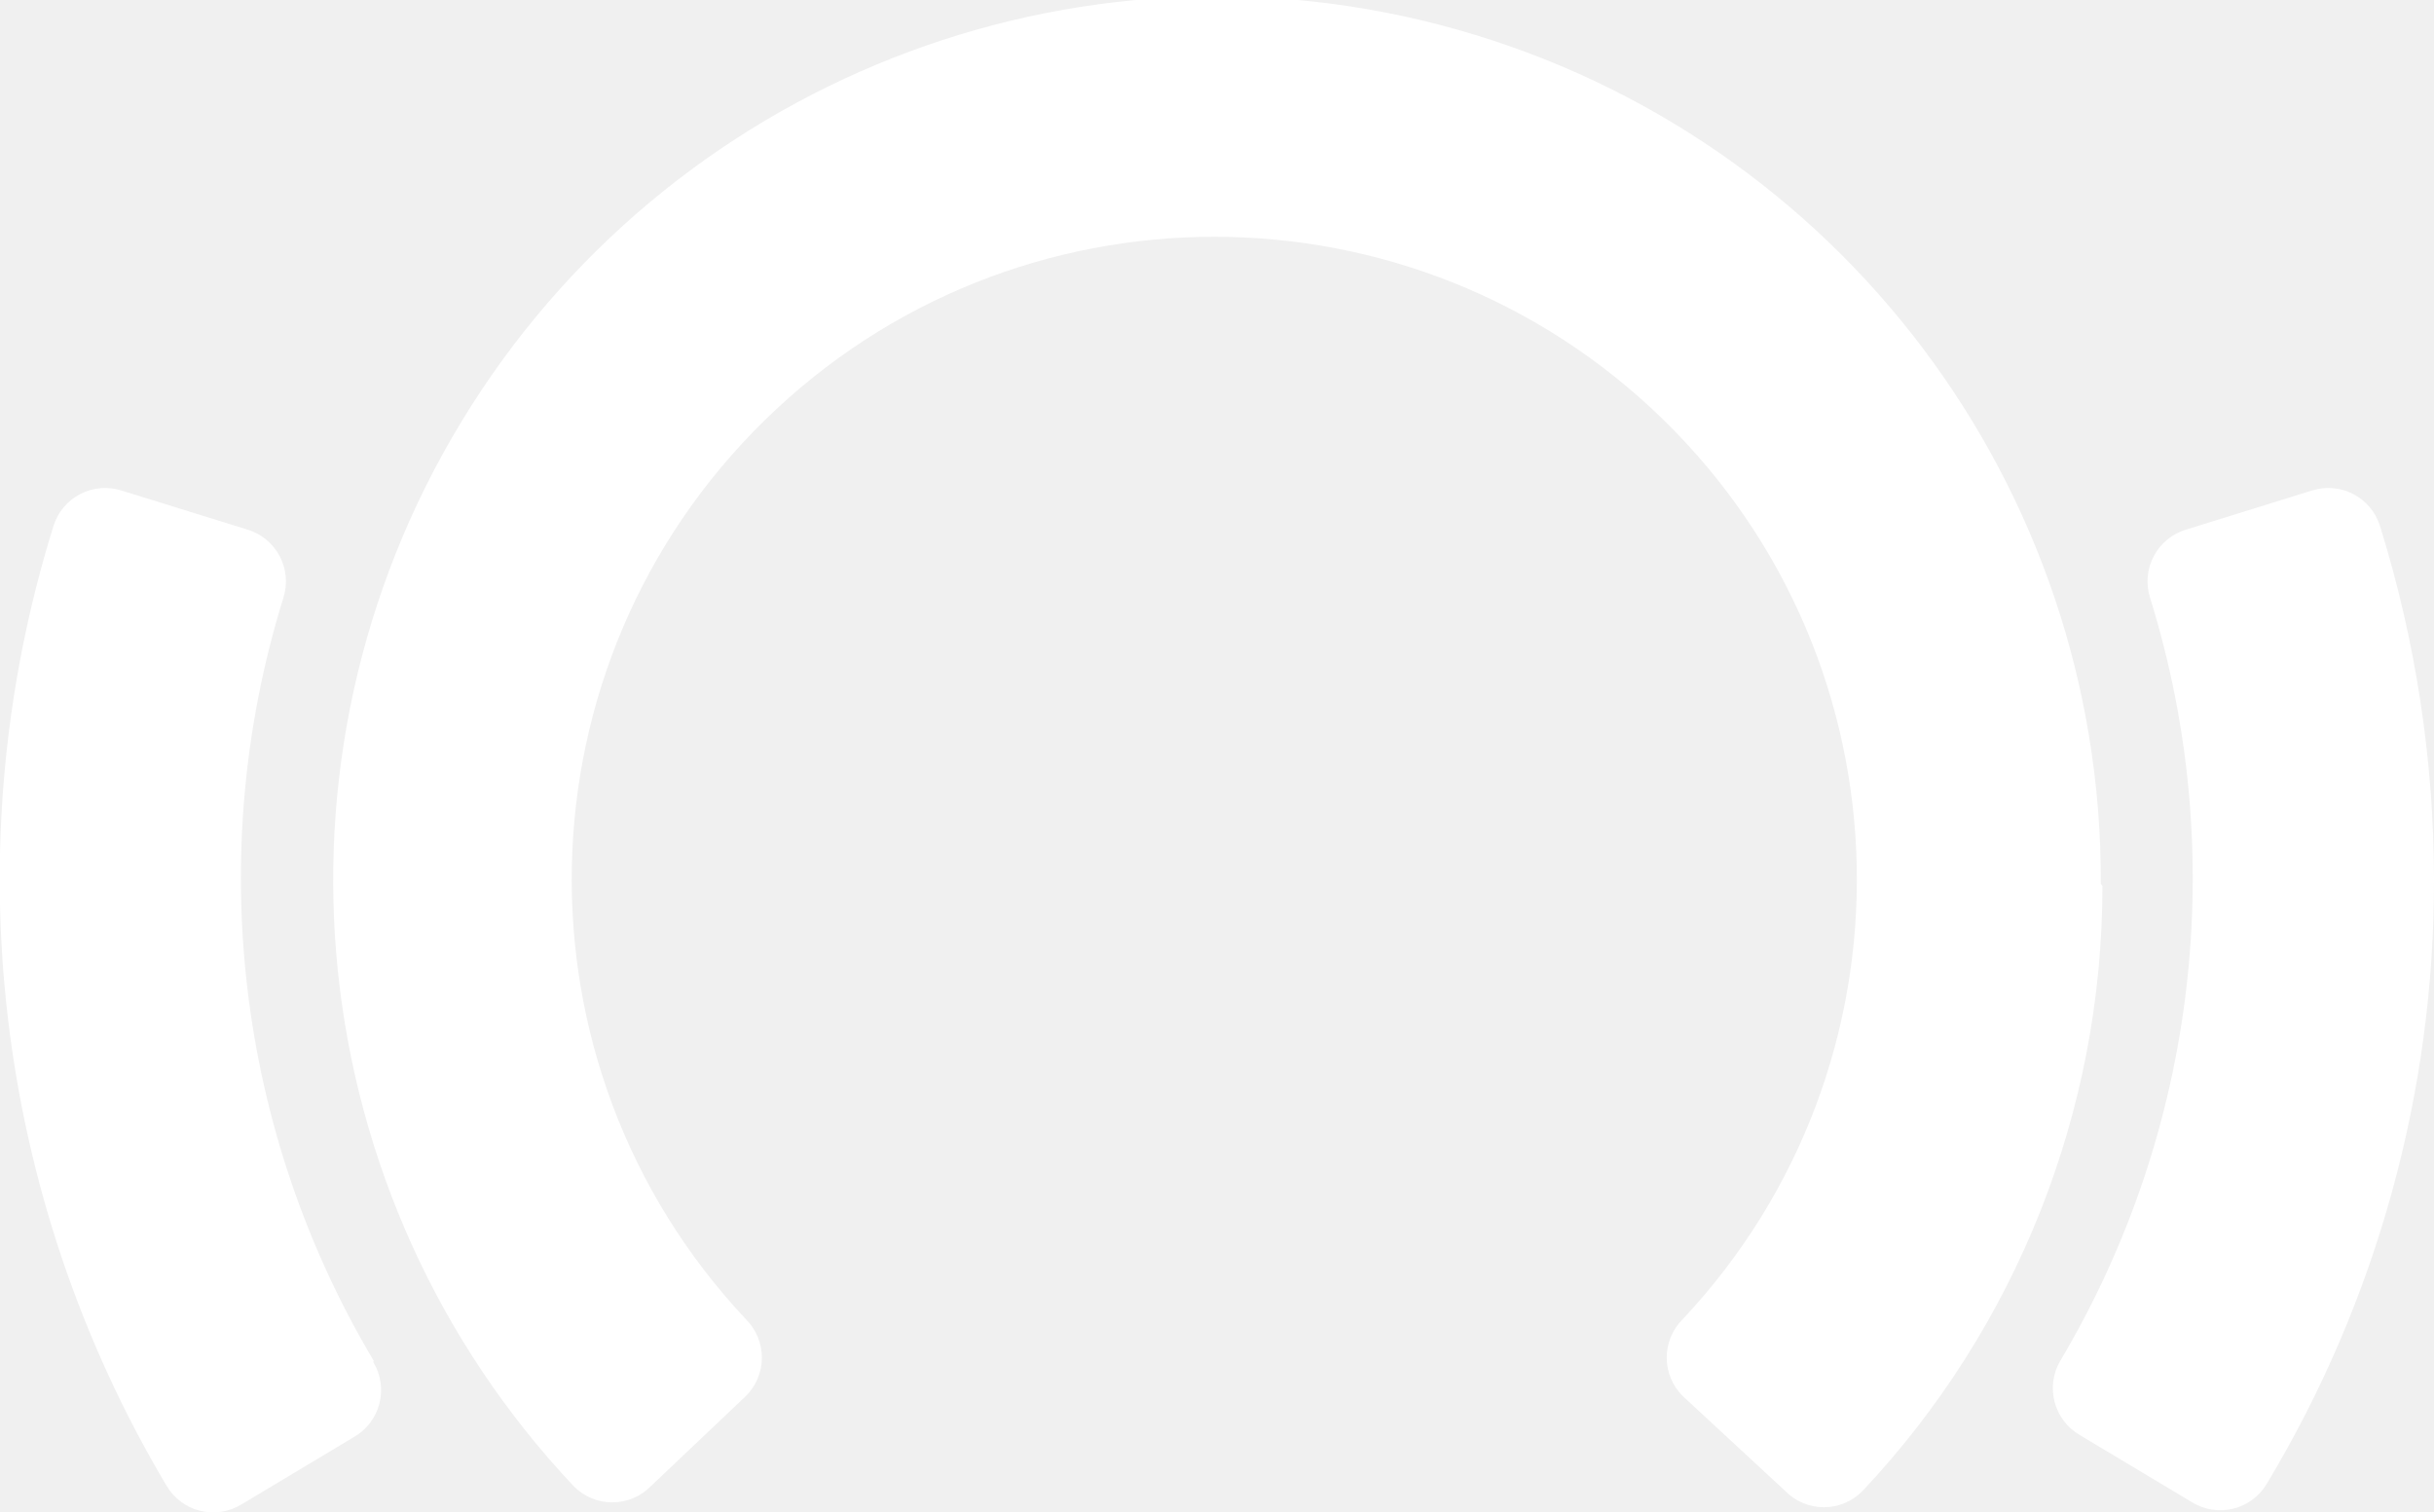
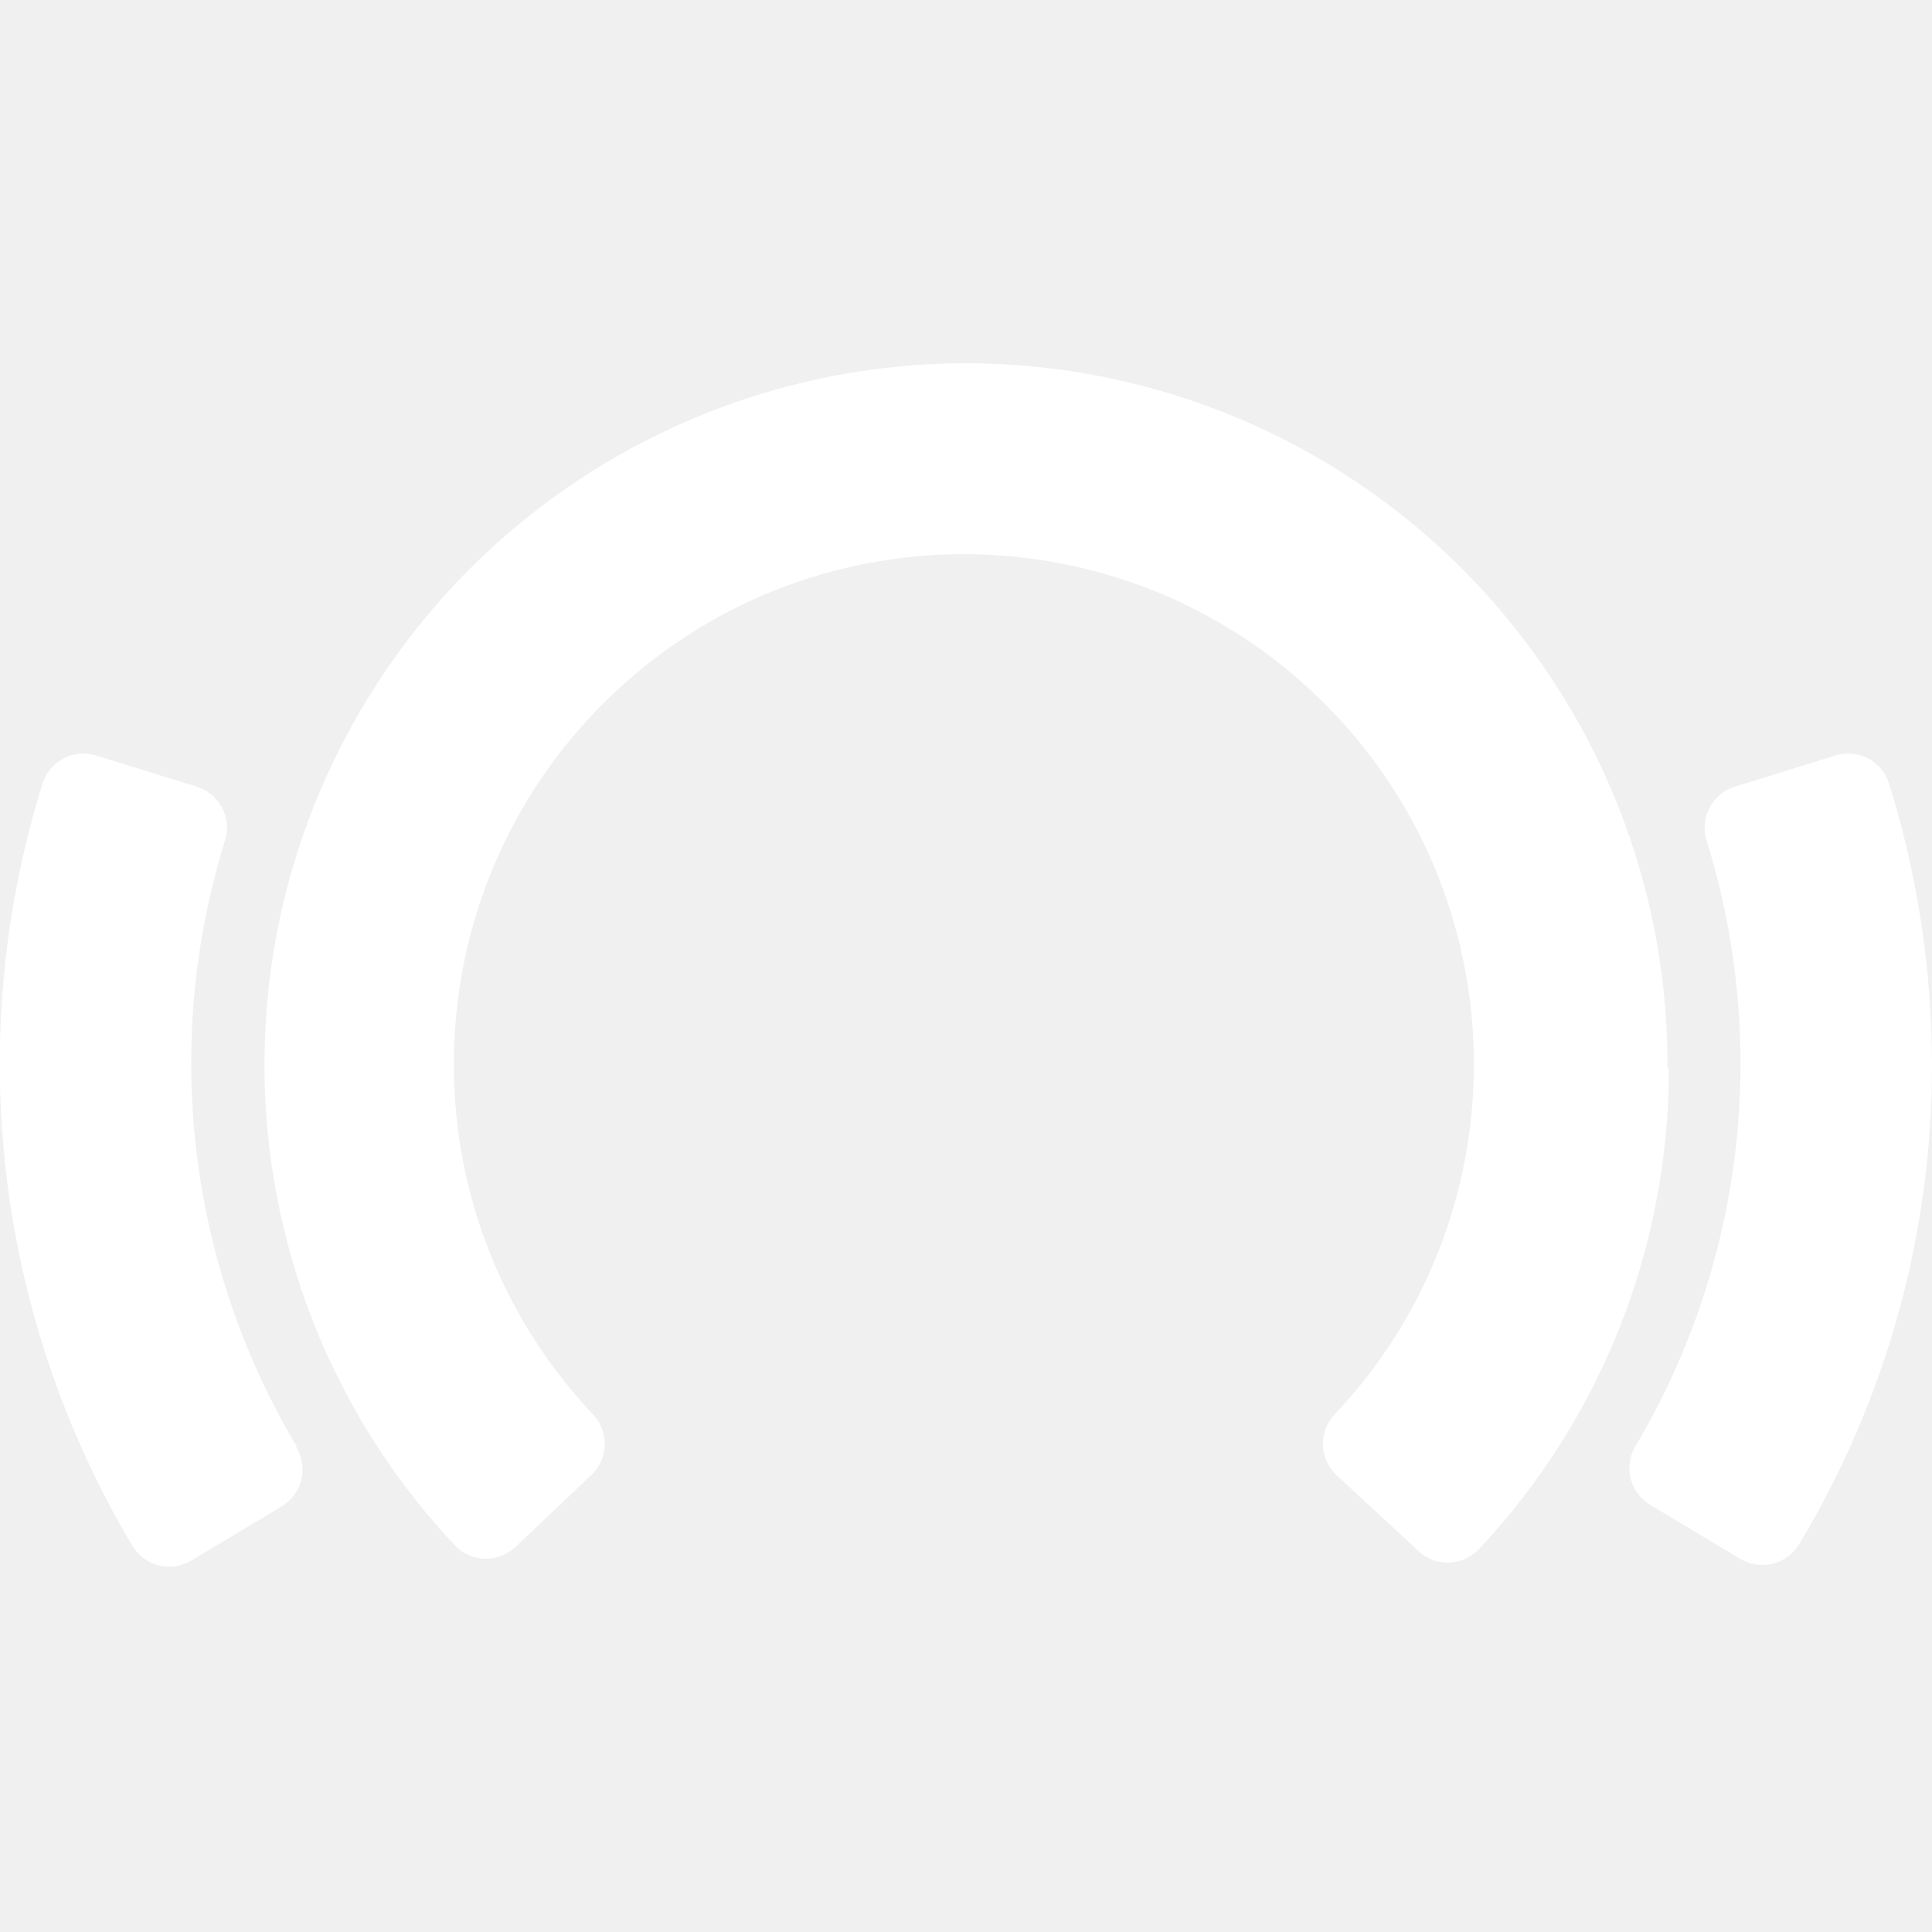
- <svg xmlns="http://www.w3.org/2000/svg" id="Layer_1" data-name="Layer 1" viewBox="0 0 45 27.94">
+ <svg xmlns="http://www.w3.org/2000/svg" id="Layer_1" data-name="Layer 1" viewBox="0 0 45 45">
  <defs>
    <style>
      .cls-1 {
+         fill: none;
+       }
+ 
+       .cls-2 {
        fill: #fff;
      }
    </style>
  </defs>
+   <rect class="cls-1" width="45" height="45" />
  <g id="logo-headphones">
    <g>
-       <path class="cls-1" d="M168.84,24.87A16.34,16.34,0,1,0,140.6,36h0a1,1,0,0,0,1.44,0l1.75-1.66a1,1,0,0,0,0-1.42h0a11.88,11.88,0,1,1,17.32,0h0a1,1,0,0,0,0,1.42L163,36.09a1,1,0,0,0,1.44,0h0a16.32,16.32,0,0,0,4.43-11.18" transform="translate(-130 -8.53)" />
+       <path class="cls-2" d="M168.84,24.87A16.34,16.34,0,1,0,140.6,36h0a1,1,0,0,0,1.44,0l1.75-1.66a1,1,0,0,0,0-1.42h0a11.88,11.88,0,1,1,17.32,0h0a1,1,0,0,0,0,1.42L163,36.09a1,1,0,0,0,1.44,0h0a16.32,16.32,0,0,0,4.43-11.18" transform="translate(-130)" />
      <g>
-         <path class="cls-1" d="M175,24.78a22.06,22.06,0,0,0-1-6.53h0a1,1,0,0,0-1.26-.65l-2.32.72a1,1,0,0,0-.67,1.26h0a17.46,17.46,0,0,1-1.66,14.11h0a1,1,0,0,0,.36,1.37l2.07,1.24a1,1,0,0,0,1.39-.34A21.62,21.62,0,0,0,175,24.78" transform="translate(-130 -8.53)" />
-         <path class="cls-1" d="M136.91,33.69a17.46,17.46,0,0,1-1.67-14.11h0a1,1,0,0,0-.67-1.26l-2.32-.72a1,1,0,0,0-1.26.65h0A21.94,21.94,0,0,0,133.08,36h0a1,1,0,0,0,1.39.34l2.07-1.24a1,1,0,0,0,.36-1.39h0Z" transform="translate(-130 -8.53)" />
+         <path class="cls-2" d="M175,24.78a22.06,22.06,0,0,0-1-6.53h0a1,1,0,0,0-1.26-.65l-2.32.72a1,1,0,0,0-.67,1.26h0a17.46,17.46,0,0,1-1.66,14.11h0a1,1,0,0,0,.36,1.37l2.07,1.24a1,1,0,0,0,1.39-.34A21.62,21.62,0,0,0,175,24.78" transform="translate(-130)" />
+         <path class="cls-2" d="M136.91,33.69a17.46,17.46,0,0,1-1.67-14.11h0a1,1,0,0,0-.67-1.26l-2.32-.72a1,1,0,0,0-1.26.65h0A21.94,21.94,0,0,0,133.08,36h0a1,1,0,0,0,1.39.34l2.07-1.24a1,1,0,0,0,.36-1.39h0Z" transform="translate(-130)" />
      </g>
    </g>
  </g>
</svg>
